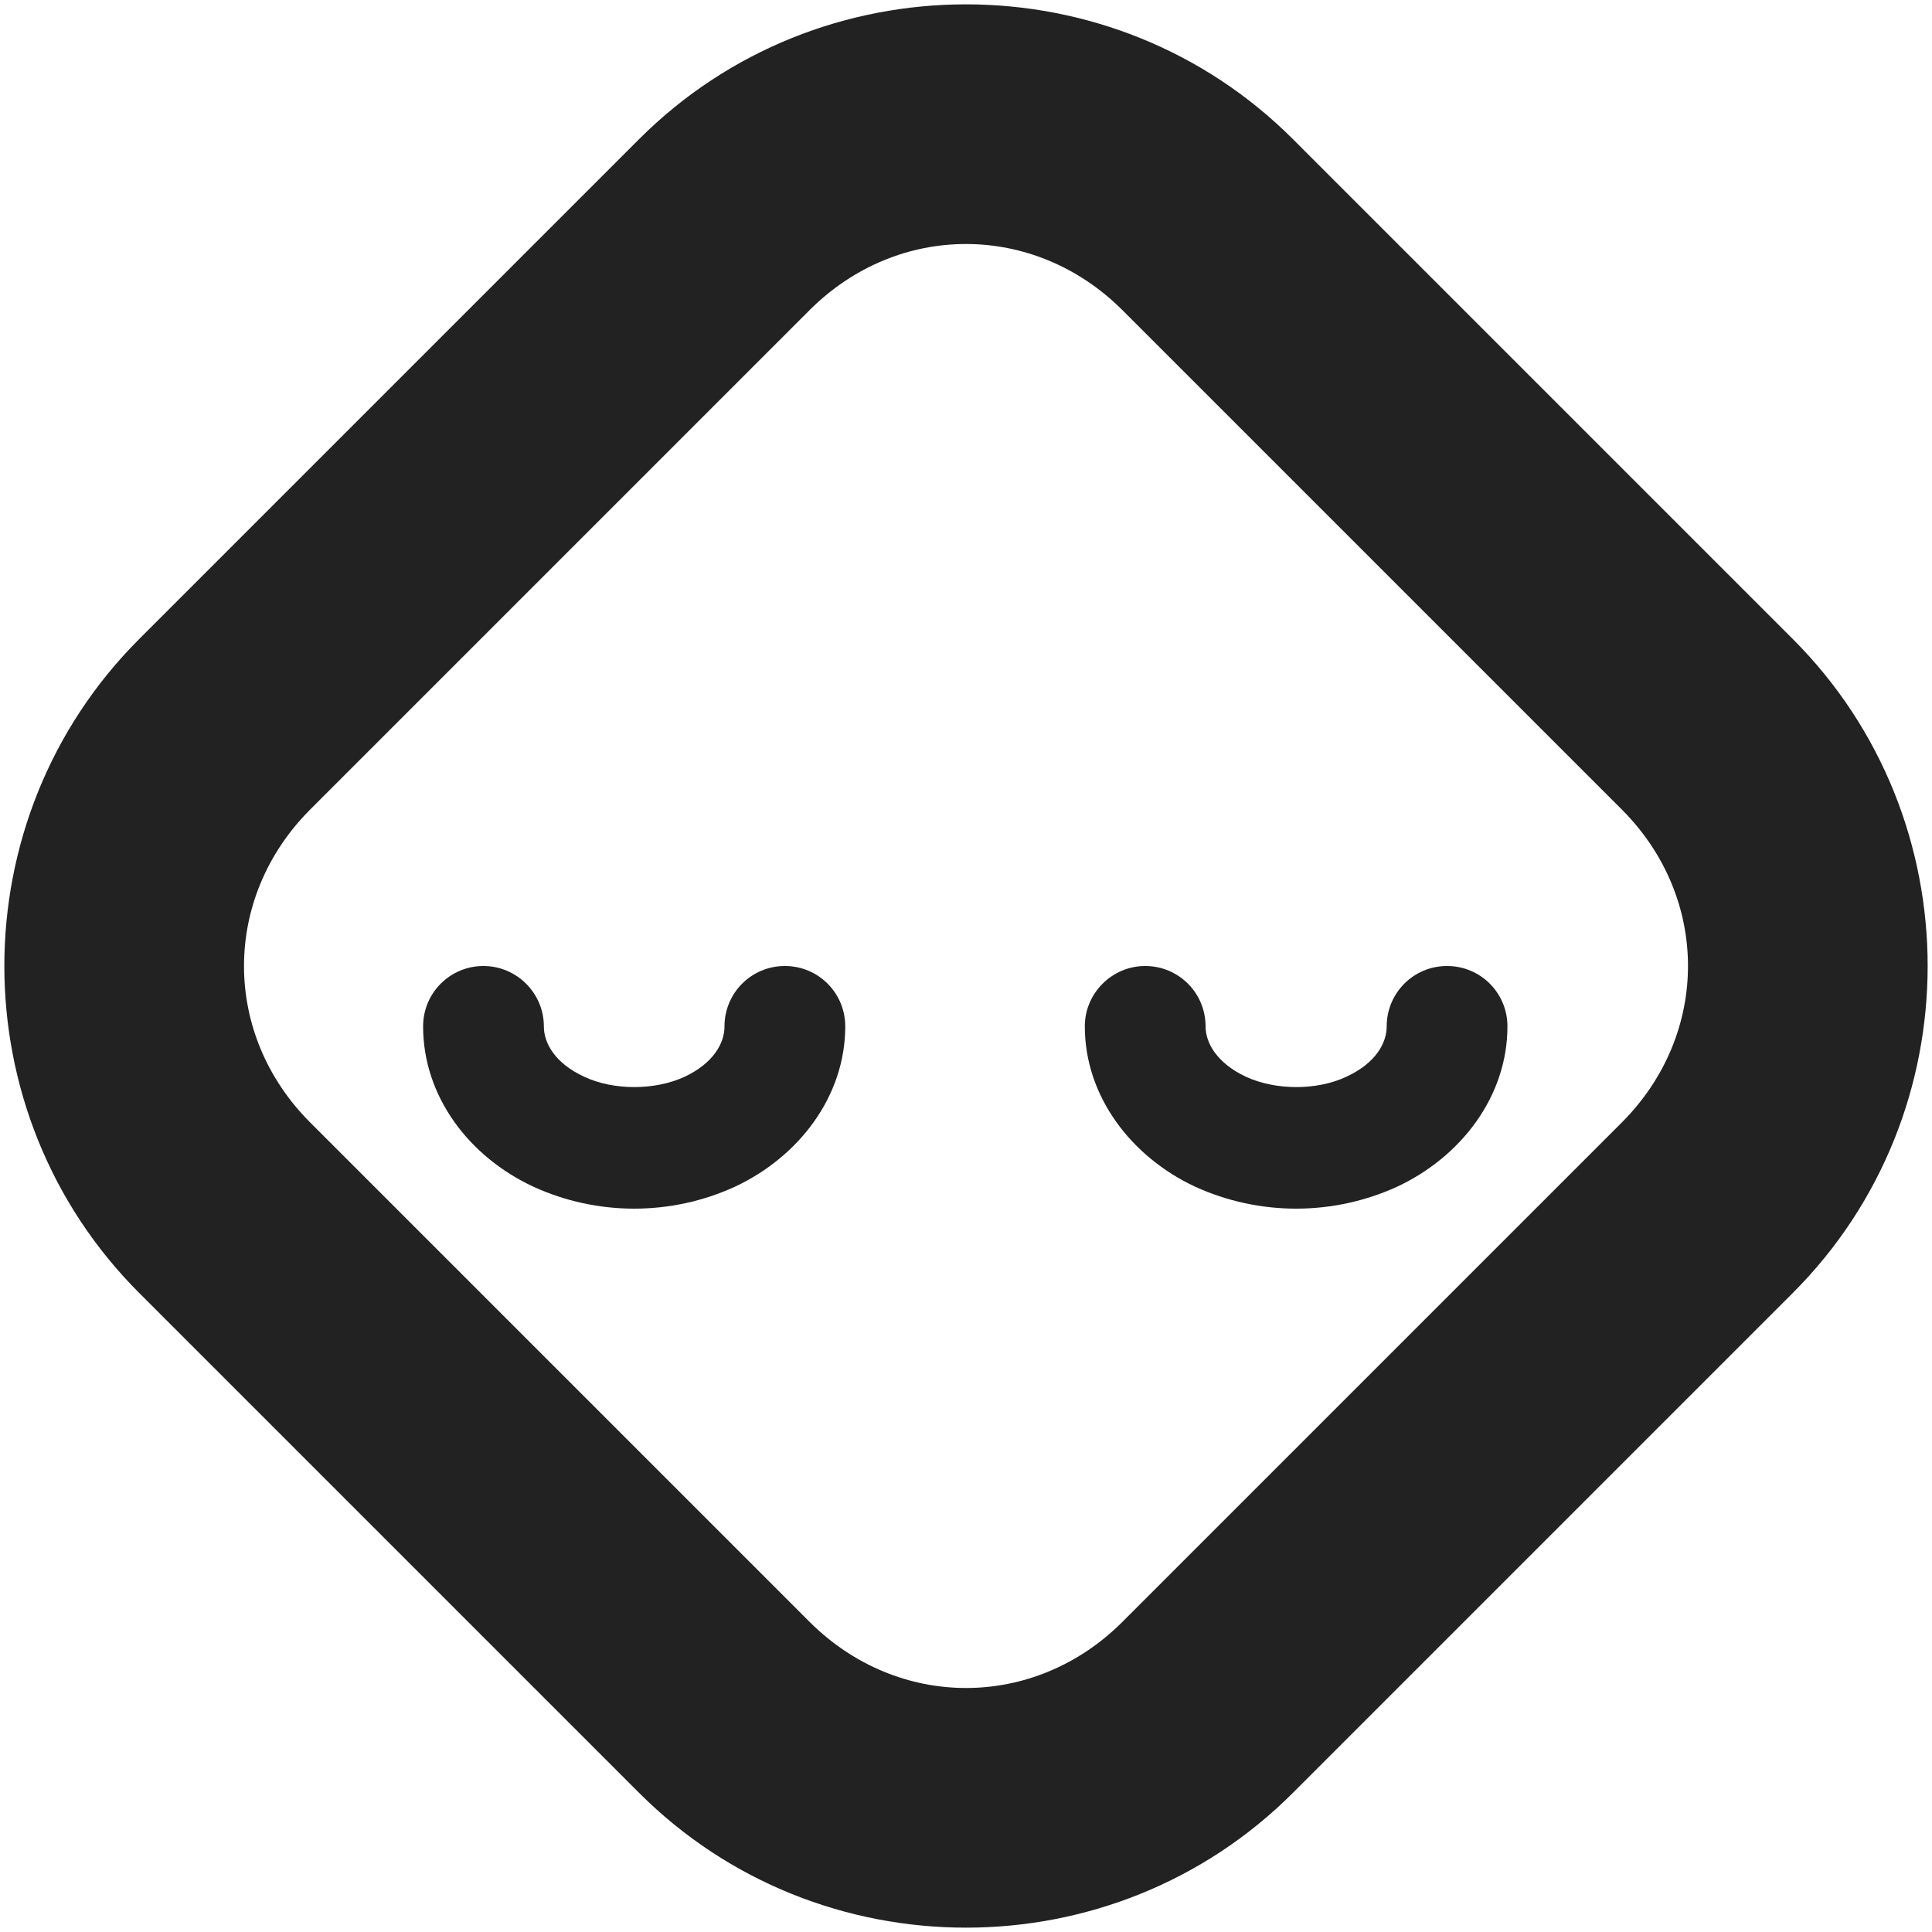
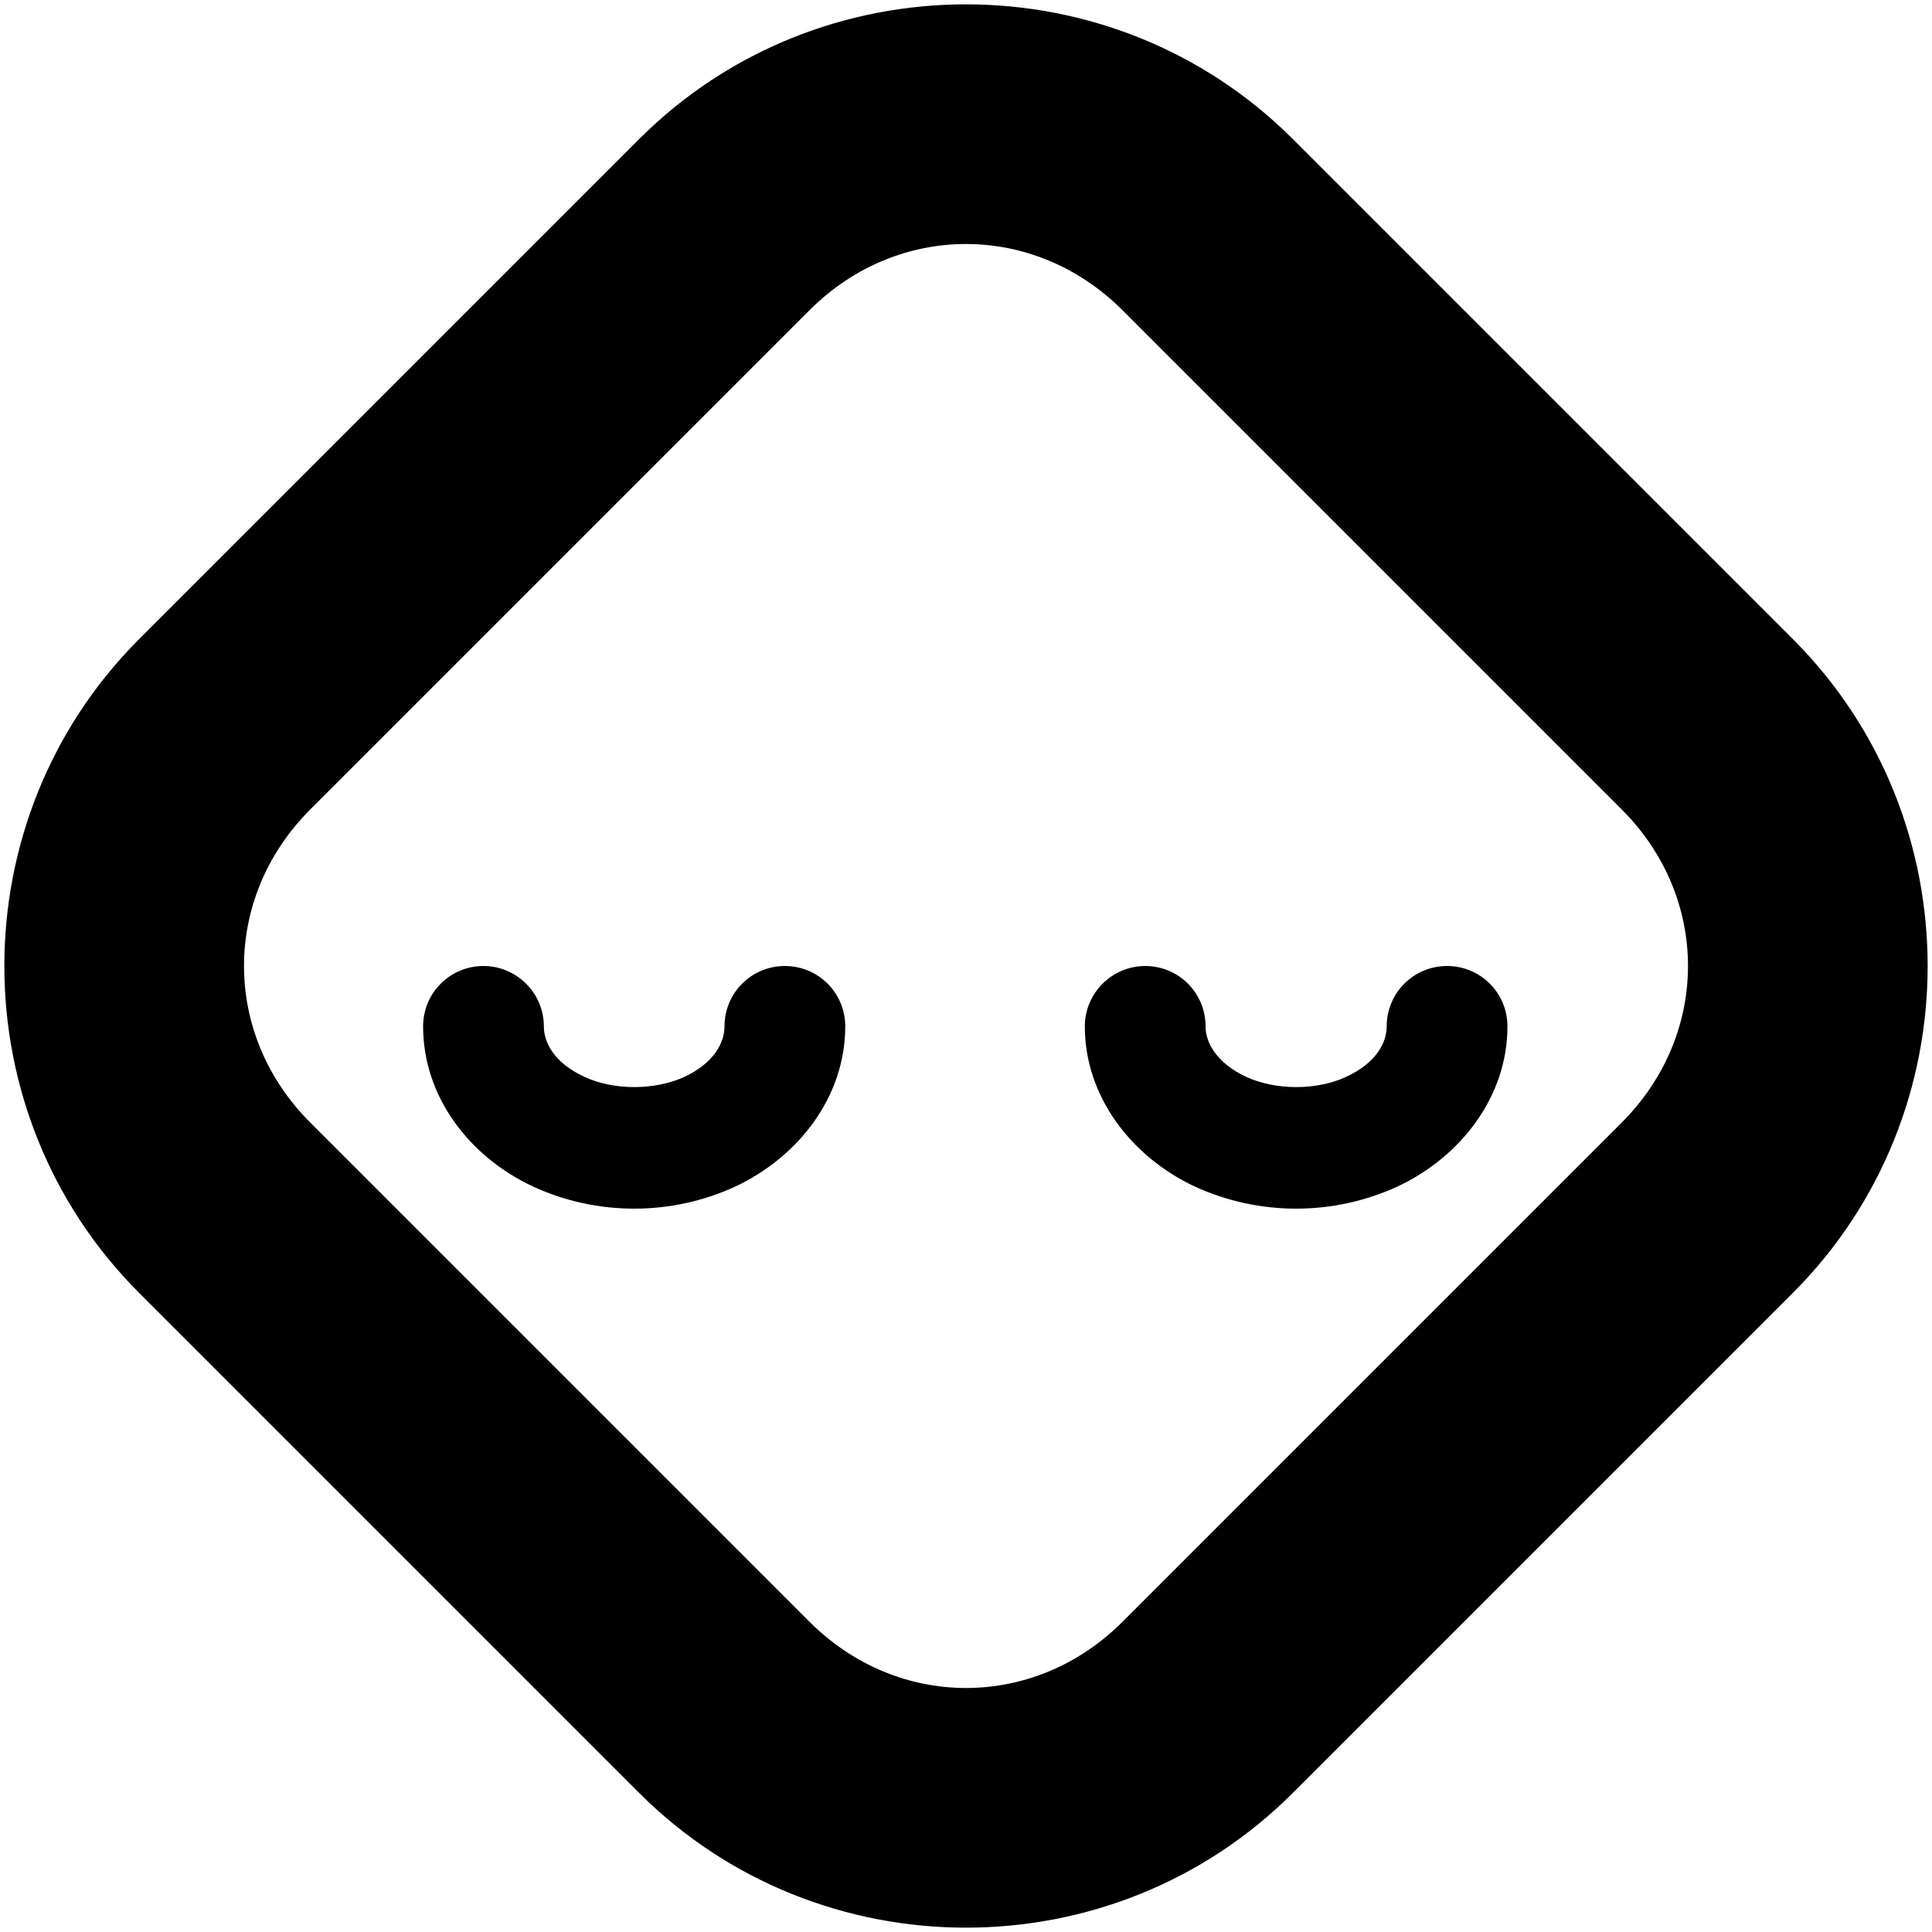
<svg xmlns="http://www.w3.org/2000/svg" height="16px" viewBox="0 0 16 16" width="16px">
-   <g fill="#222222">
+   <g>
    <path d="m 10.707 1.152 c -1.488 -1.488 -3.926 -1.488 -5.414 0 l -4.141 4.141 c -1.488 1.488 -1.488 3.926 0 5.414 l 4.141 4.141 c 1.488 1.488 3.926 1.488 5.414 0 l 4.141 -4.141 c 1.488 -1.488 1.488 -3.926 0 -5.414 z m -1.414 1.414 l 4.141 4.141 c 0.727 0.73 0.727 1.855 0 2.586 l -4.141 4.141 c -0.73 0.727 -1.855 0.727 -2.586 0 l -4.141 -4.141 c -0.727 -0.73 -0.727 -1.855 0 -2.586 l 4.141 -4.141 c 0.73 -0.727 1.855 -0.727 2.586 0 z m 0 0" />
    <g fill-rule="evenodd">
      <path d="m 4.004 8 c -0.277 0 -0.5 0.223 -0.5 0.5 c 0 0.582 0.383 1.082 0.914 1.328 c 0.527 0.242 1.141 0.242 1.668 0 c 0.527 -0.246 0.914 -0.746 0.914 -1.328 c 0 -0.277 -0.223 -0.5 -0.5 -0.5 s -0.5 0.223 -0.5 0.5 c 0 0.137 -0.09 0.305 -0.332 0.418 c -0.246 0.113 -0.586 0.113 -0.828 0 c -0.246 -0.113 -0.336 -0.281 -0.336 -0.418 c 0 -0.277 -0.227 -0.5 -0.5 -0.5 z m 0 0" />
      <path d="m 9.484 8 c -0.273 0 -0.5 0.223 -0.5 0.5 c 0 0.582 0.387 1.082 0.914 1.328 c 0.531 0.242 1.141 0.242 1.672 0 c 0.527 -0.246 0.914 -0.746 0.914 -1.328 c 0 -0.277 -0.223 -0.5 -0.5 -0.5 s -0.5 0.223 -0.5 0.5 c 0 0.137 -0.09 0.305 -0.336 0.418 c -0.242 0.113 -0.582 0.113 -0.828 0 c -0.242 -0.113 -0.336 -0.281 -0.336 -0.418 c 0 -0.277 -0.223 -0.5 -0.5 -0.5 z m 0 0" />
    </g>
  </g>
</svg>
